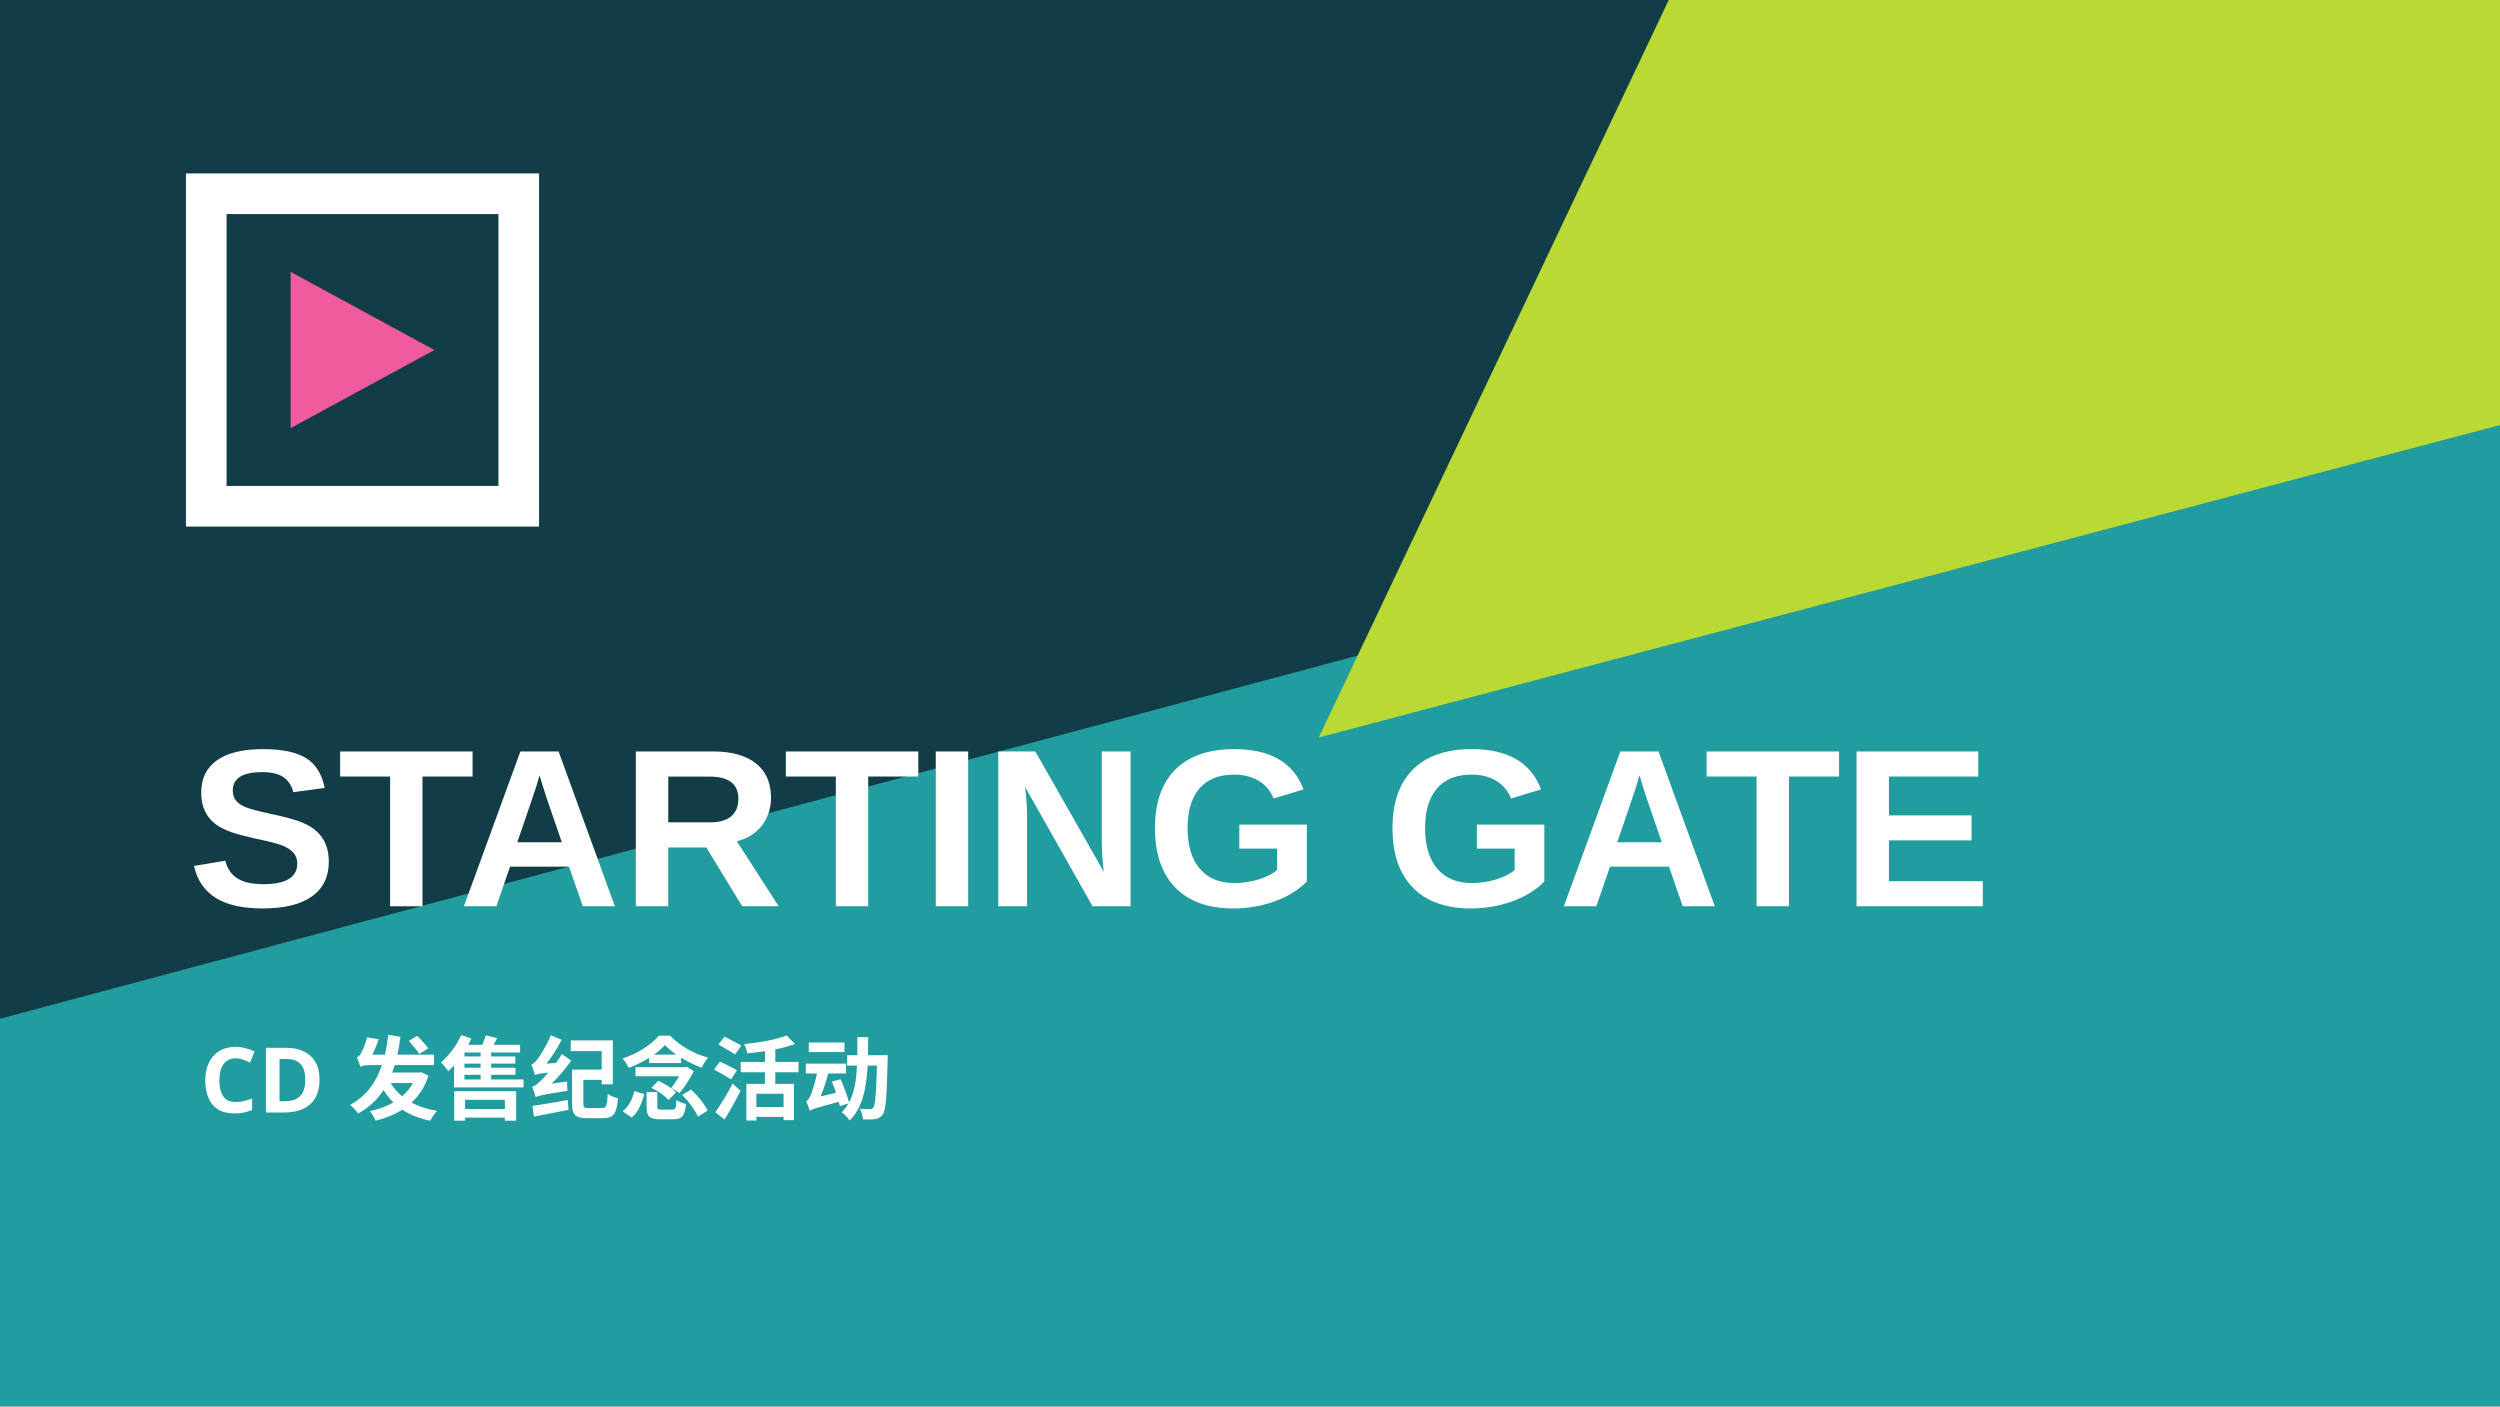
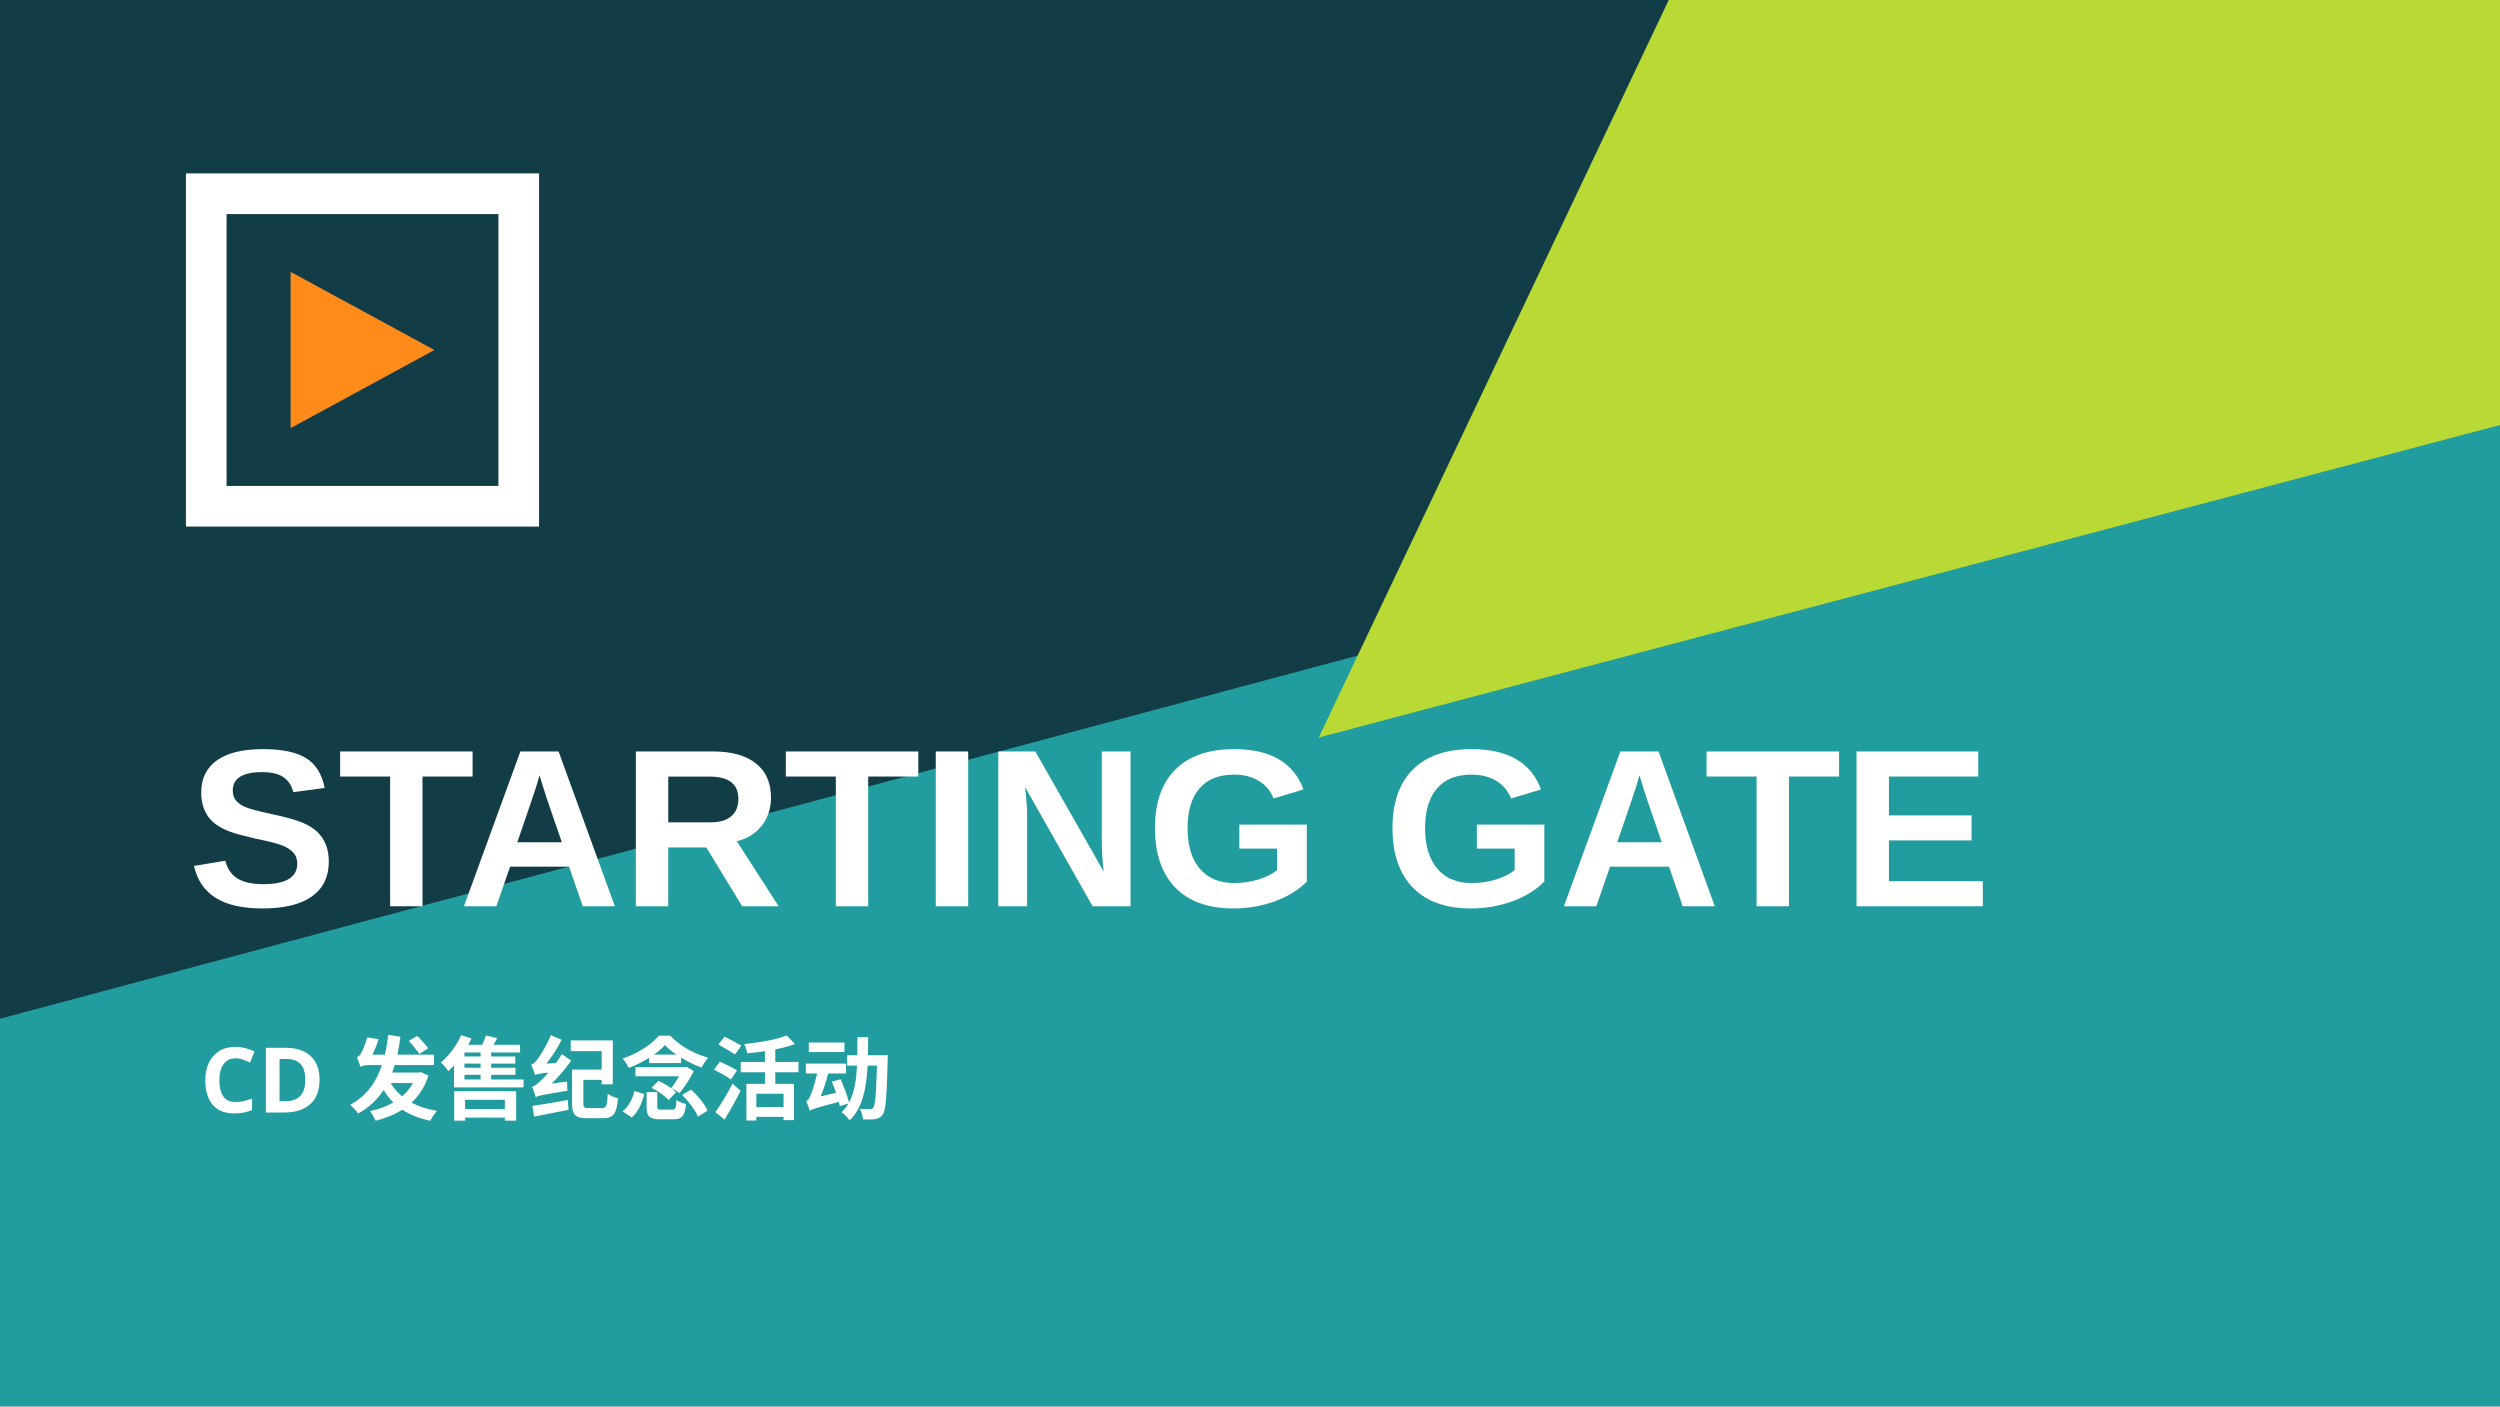
<svg xmlns="http://www.w3.org/2000/svg" viewBox="0 0 800 450" role="img" aria-labelledby="t">
  <rect width="800" height="450" fill="#123d46" />
  <path d="M0 326 800 112v338H0z" fill="#219c9f" />
  <path d="m534 0 266 0v136L422 236z" fill="#b9d934" />
  <path d="M66 62h100v100H66z" fill="none" stroke="#fff" stroke-width="13" />
-   <path d="m93 87 46 25-46 25z" fill="#ef5b9c" />
+   <path d="m93 87 46 25-46 25z" fill="#ff8c1a" />
  <text x="60" y="290" fill="#fff" font-family="Arial,sans-serif" font-size="72" font-weight="800">STARTING GATE</text>
  <text x="64" y="356" fill="#fff" font-family="sans-serif" font-size="29" font-weight="700">CD 发售纪念活动</text>
</svg>
